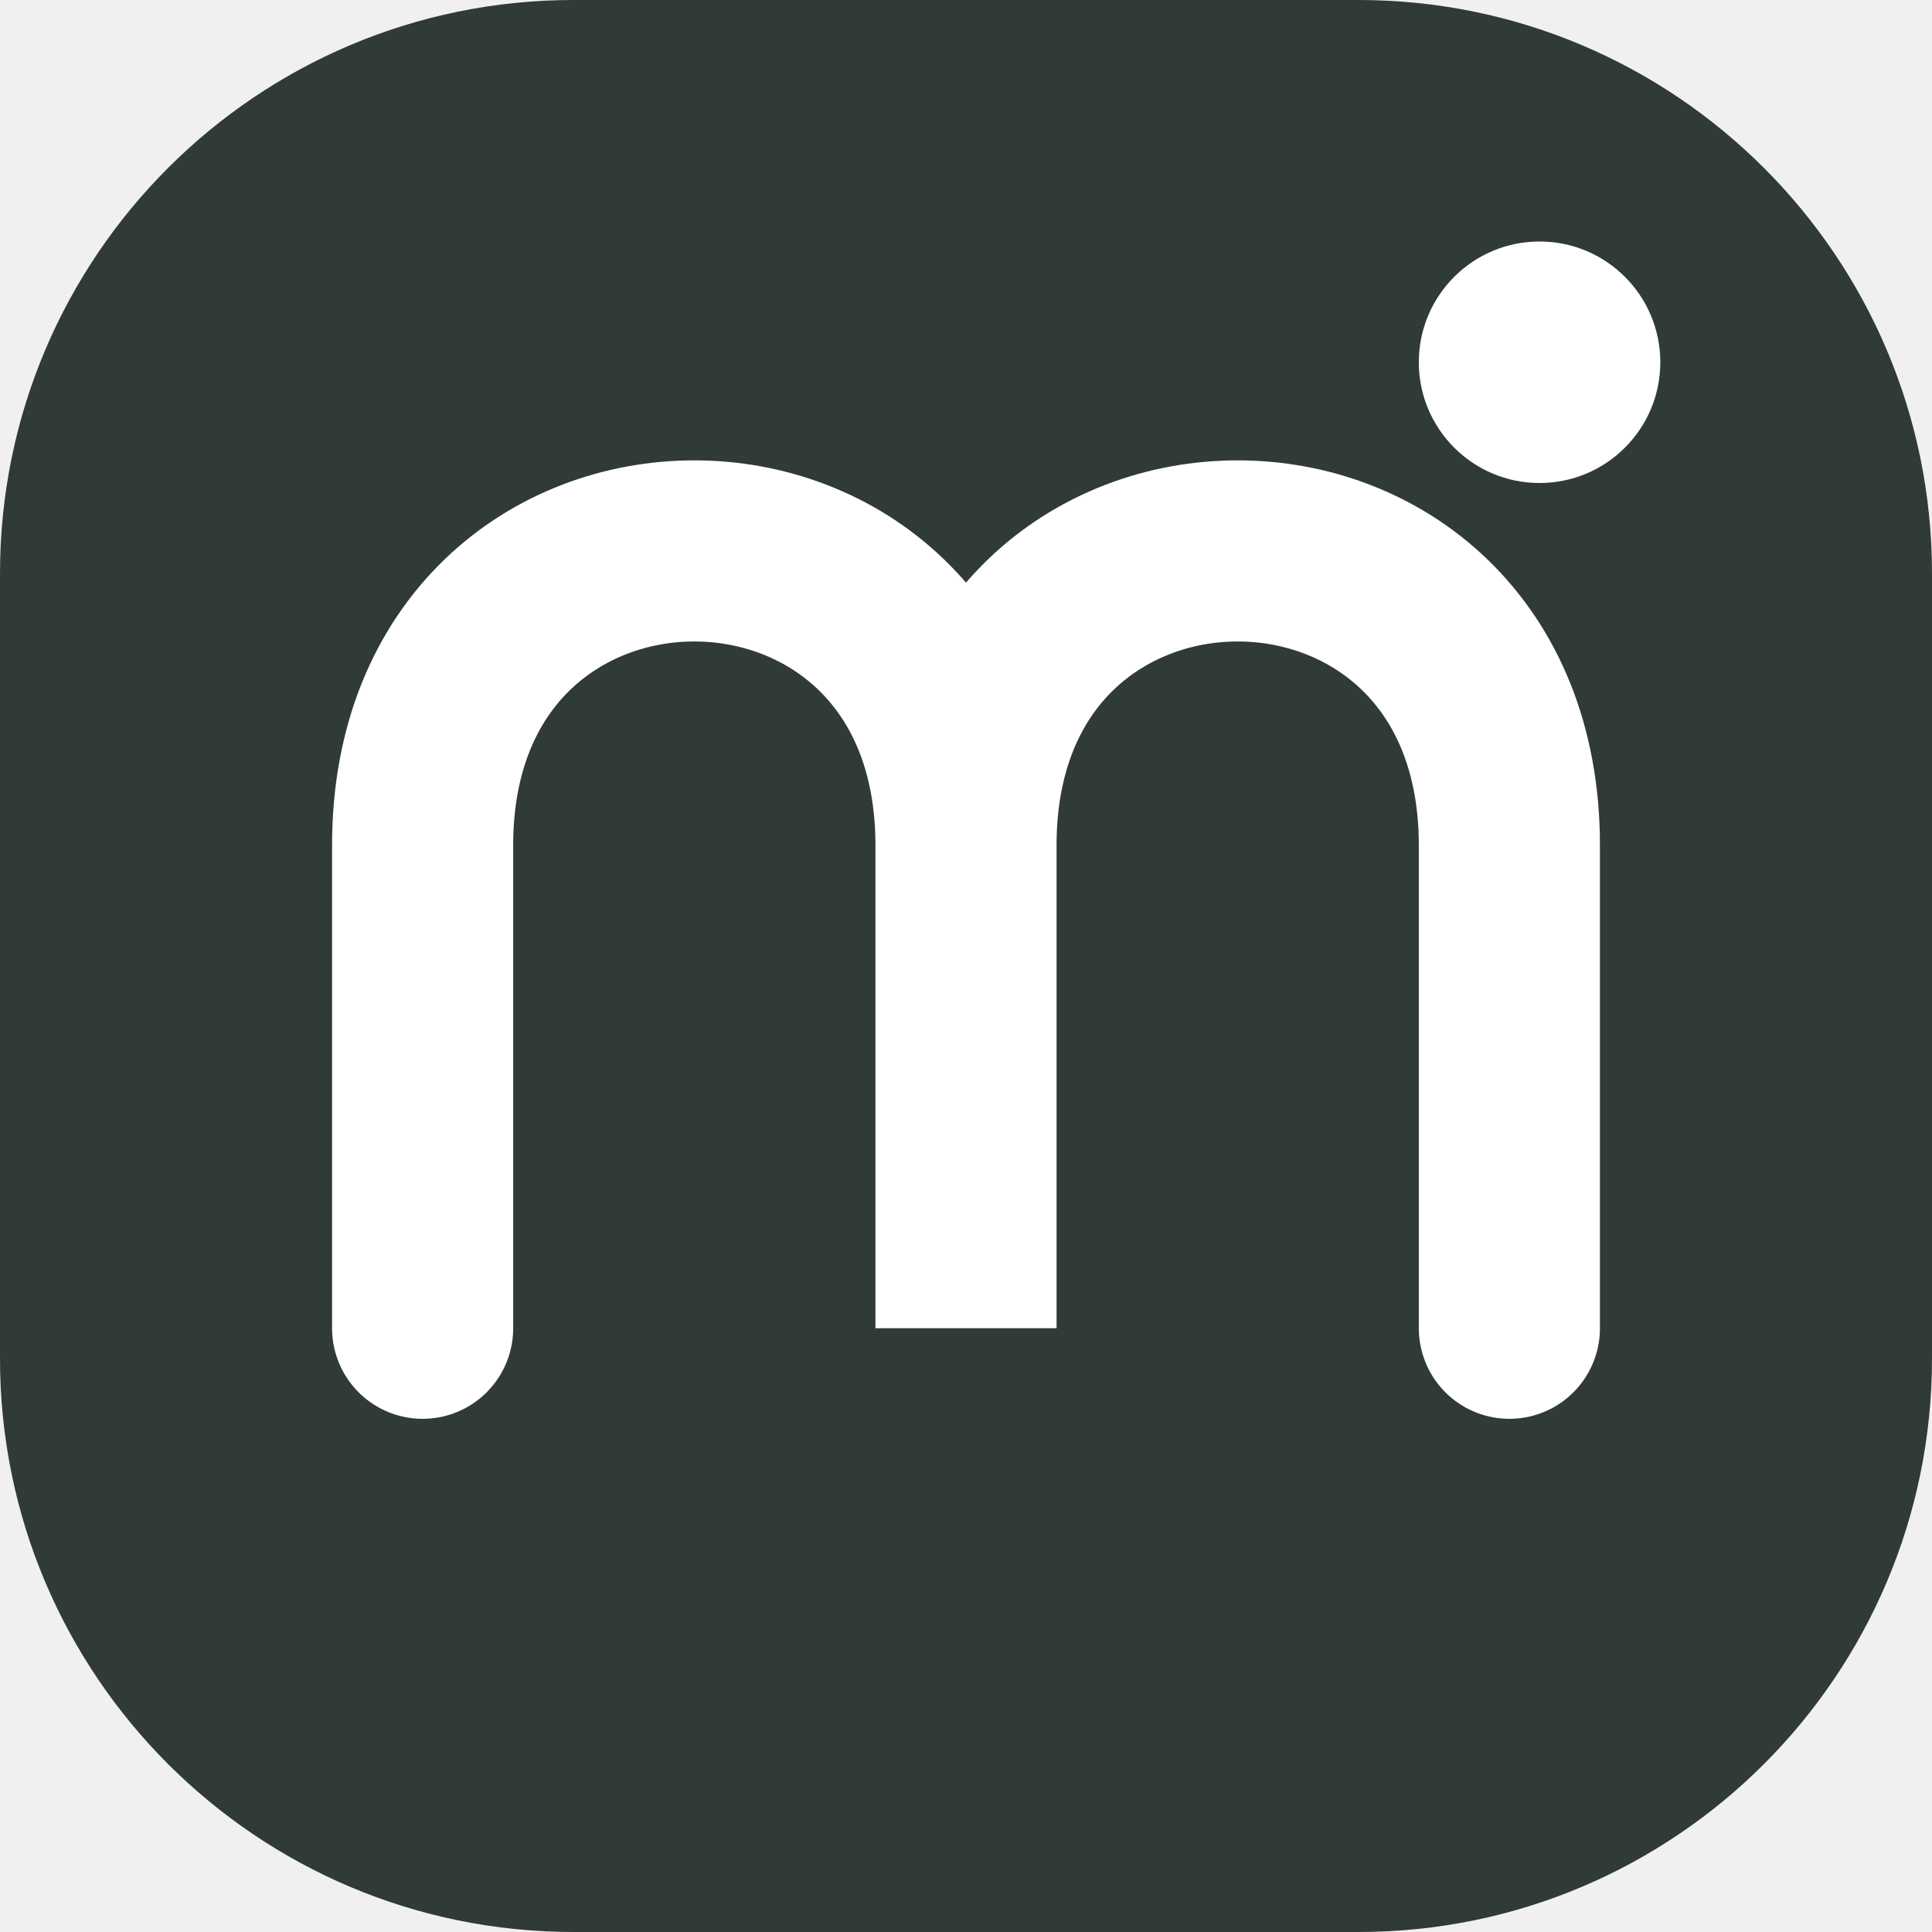
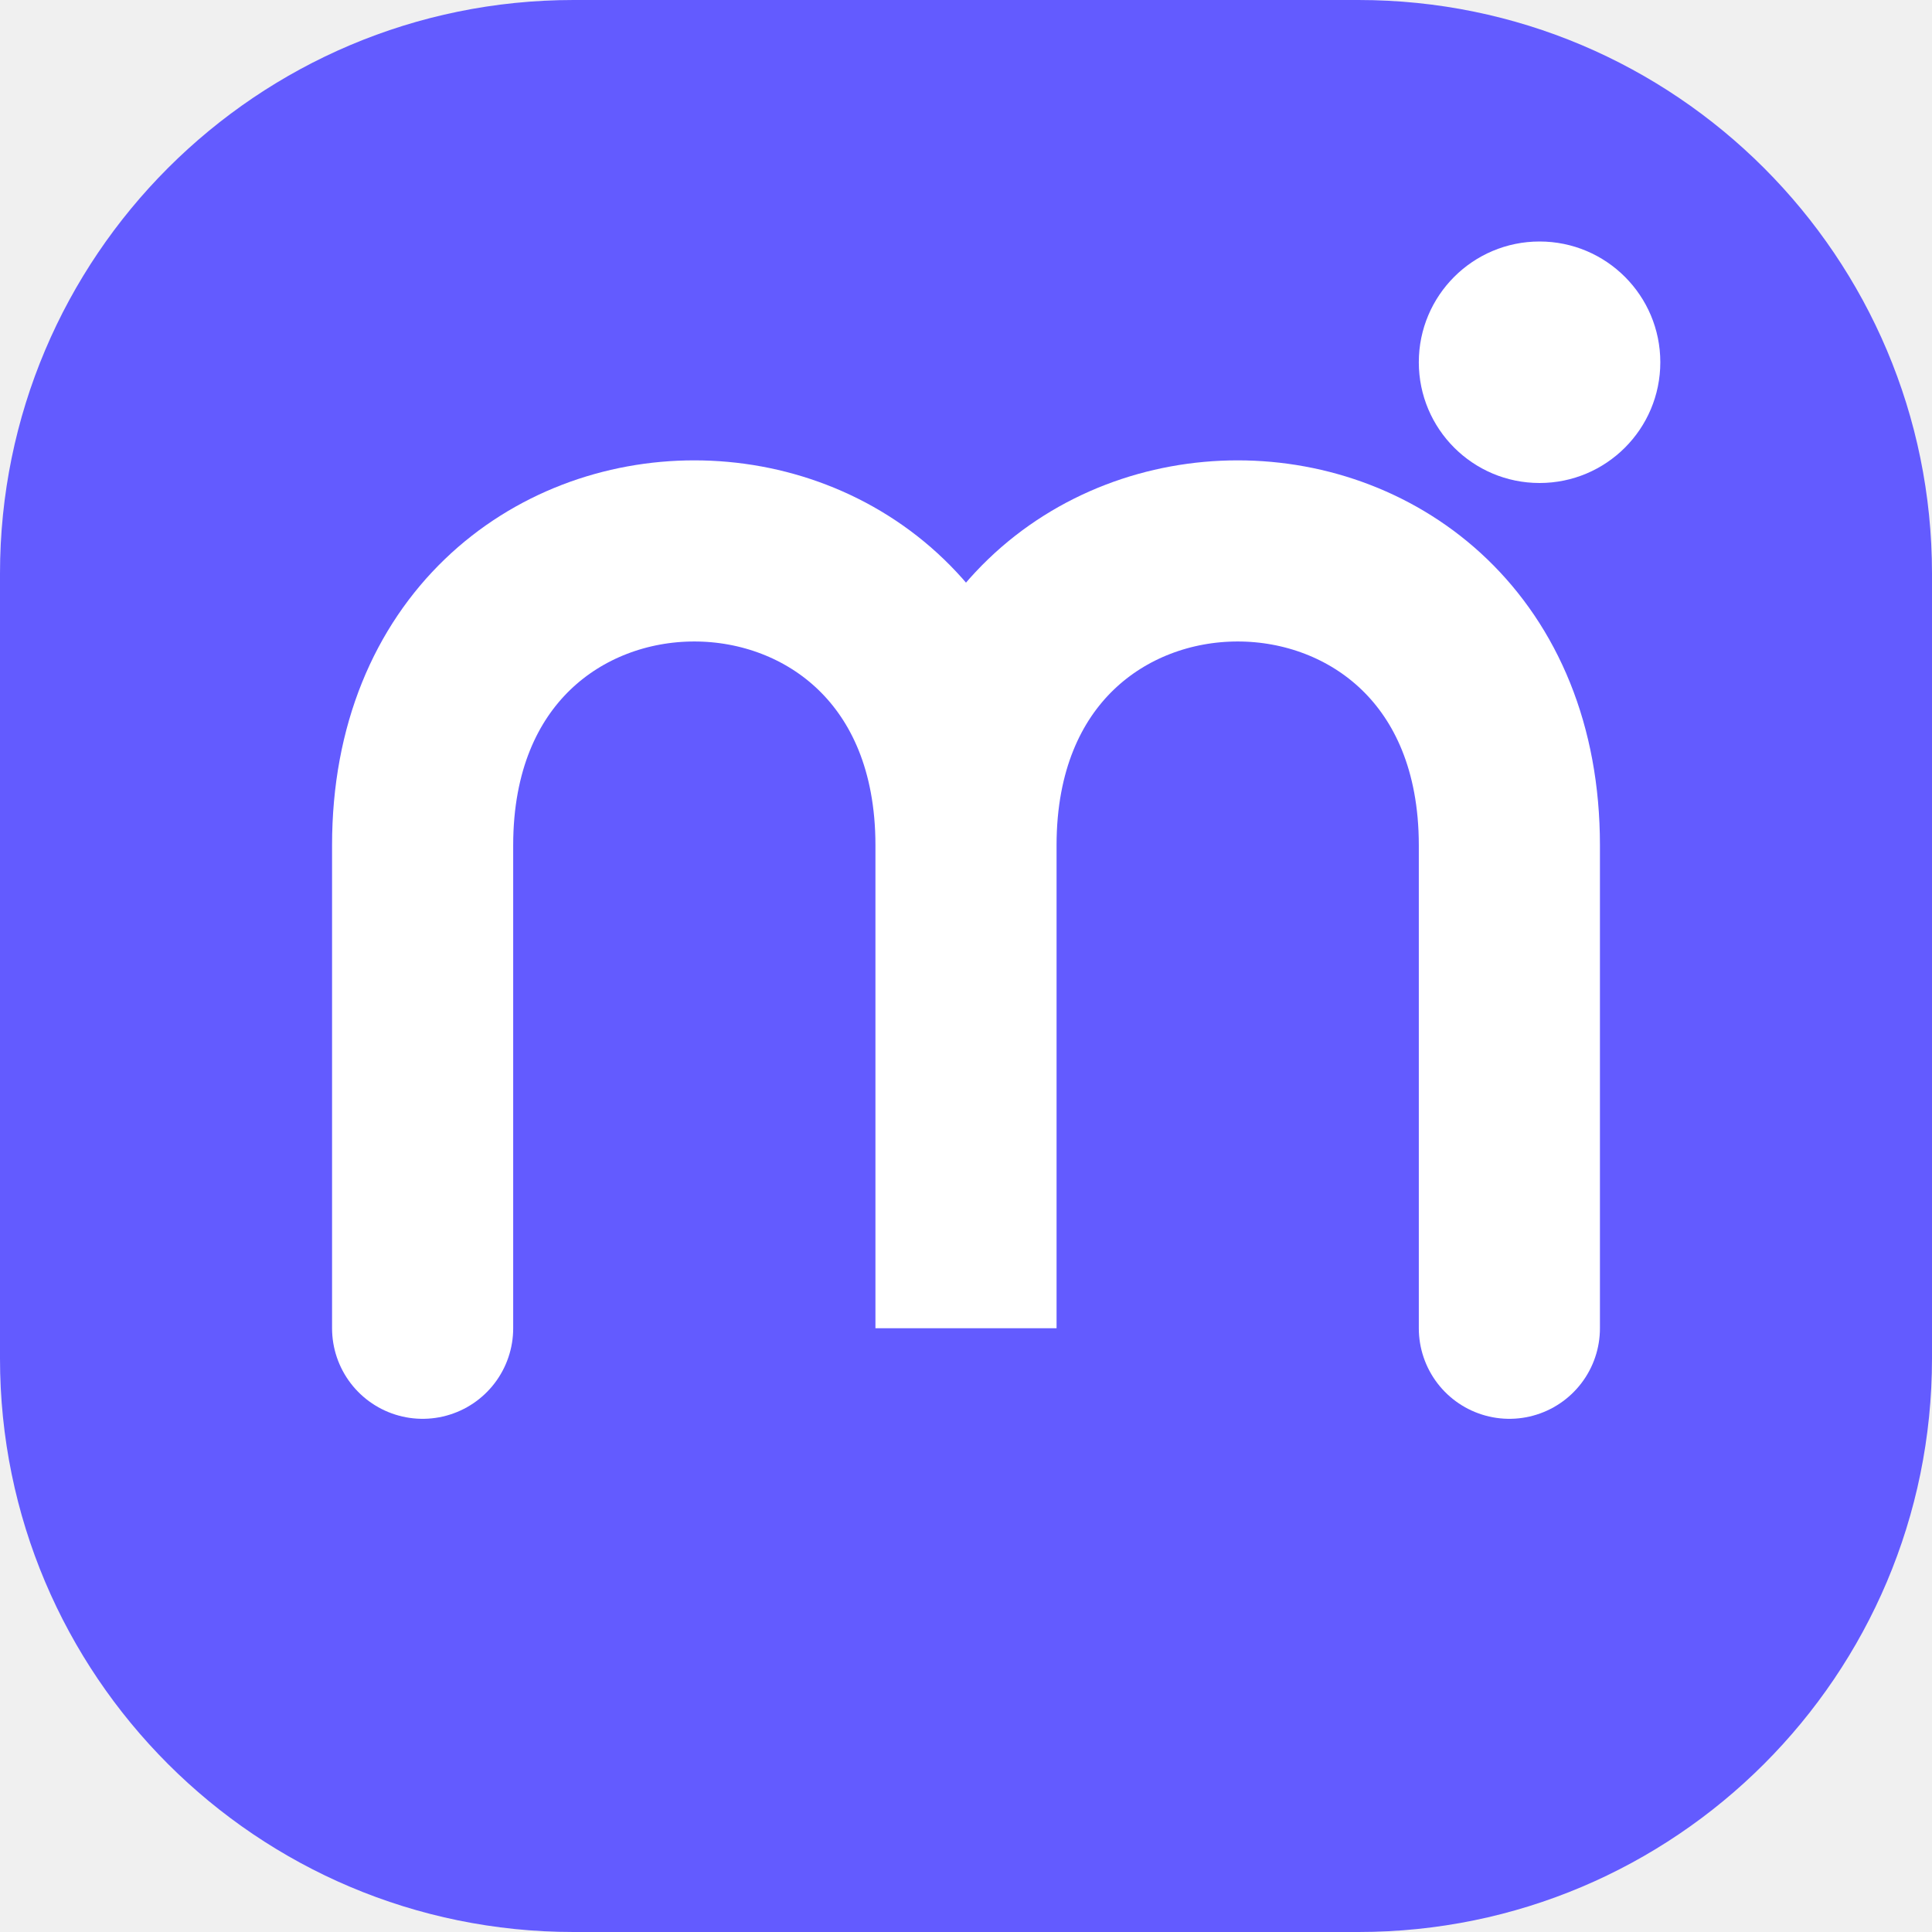
<svg xmlns="http://www.w3.org/2000/svg" viewBox="0 0 64 64">
-   <rect width="64" height="64" rx="19" fill="#303a37" />
+   <rect width="64" height="64" rx="19" fill="#635bff" />
  <path d="M14 44V28c0-13 18-13 18 0v16-16c0-13 18-13 18 0v16" fill="none" stroke="#fff" stroke-width="6" stroke-linecap="round" />
  <circle cx="51" cy="12" r="4" fill="#fff" />
</svg>
